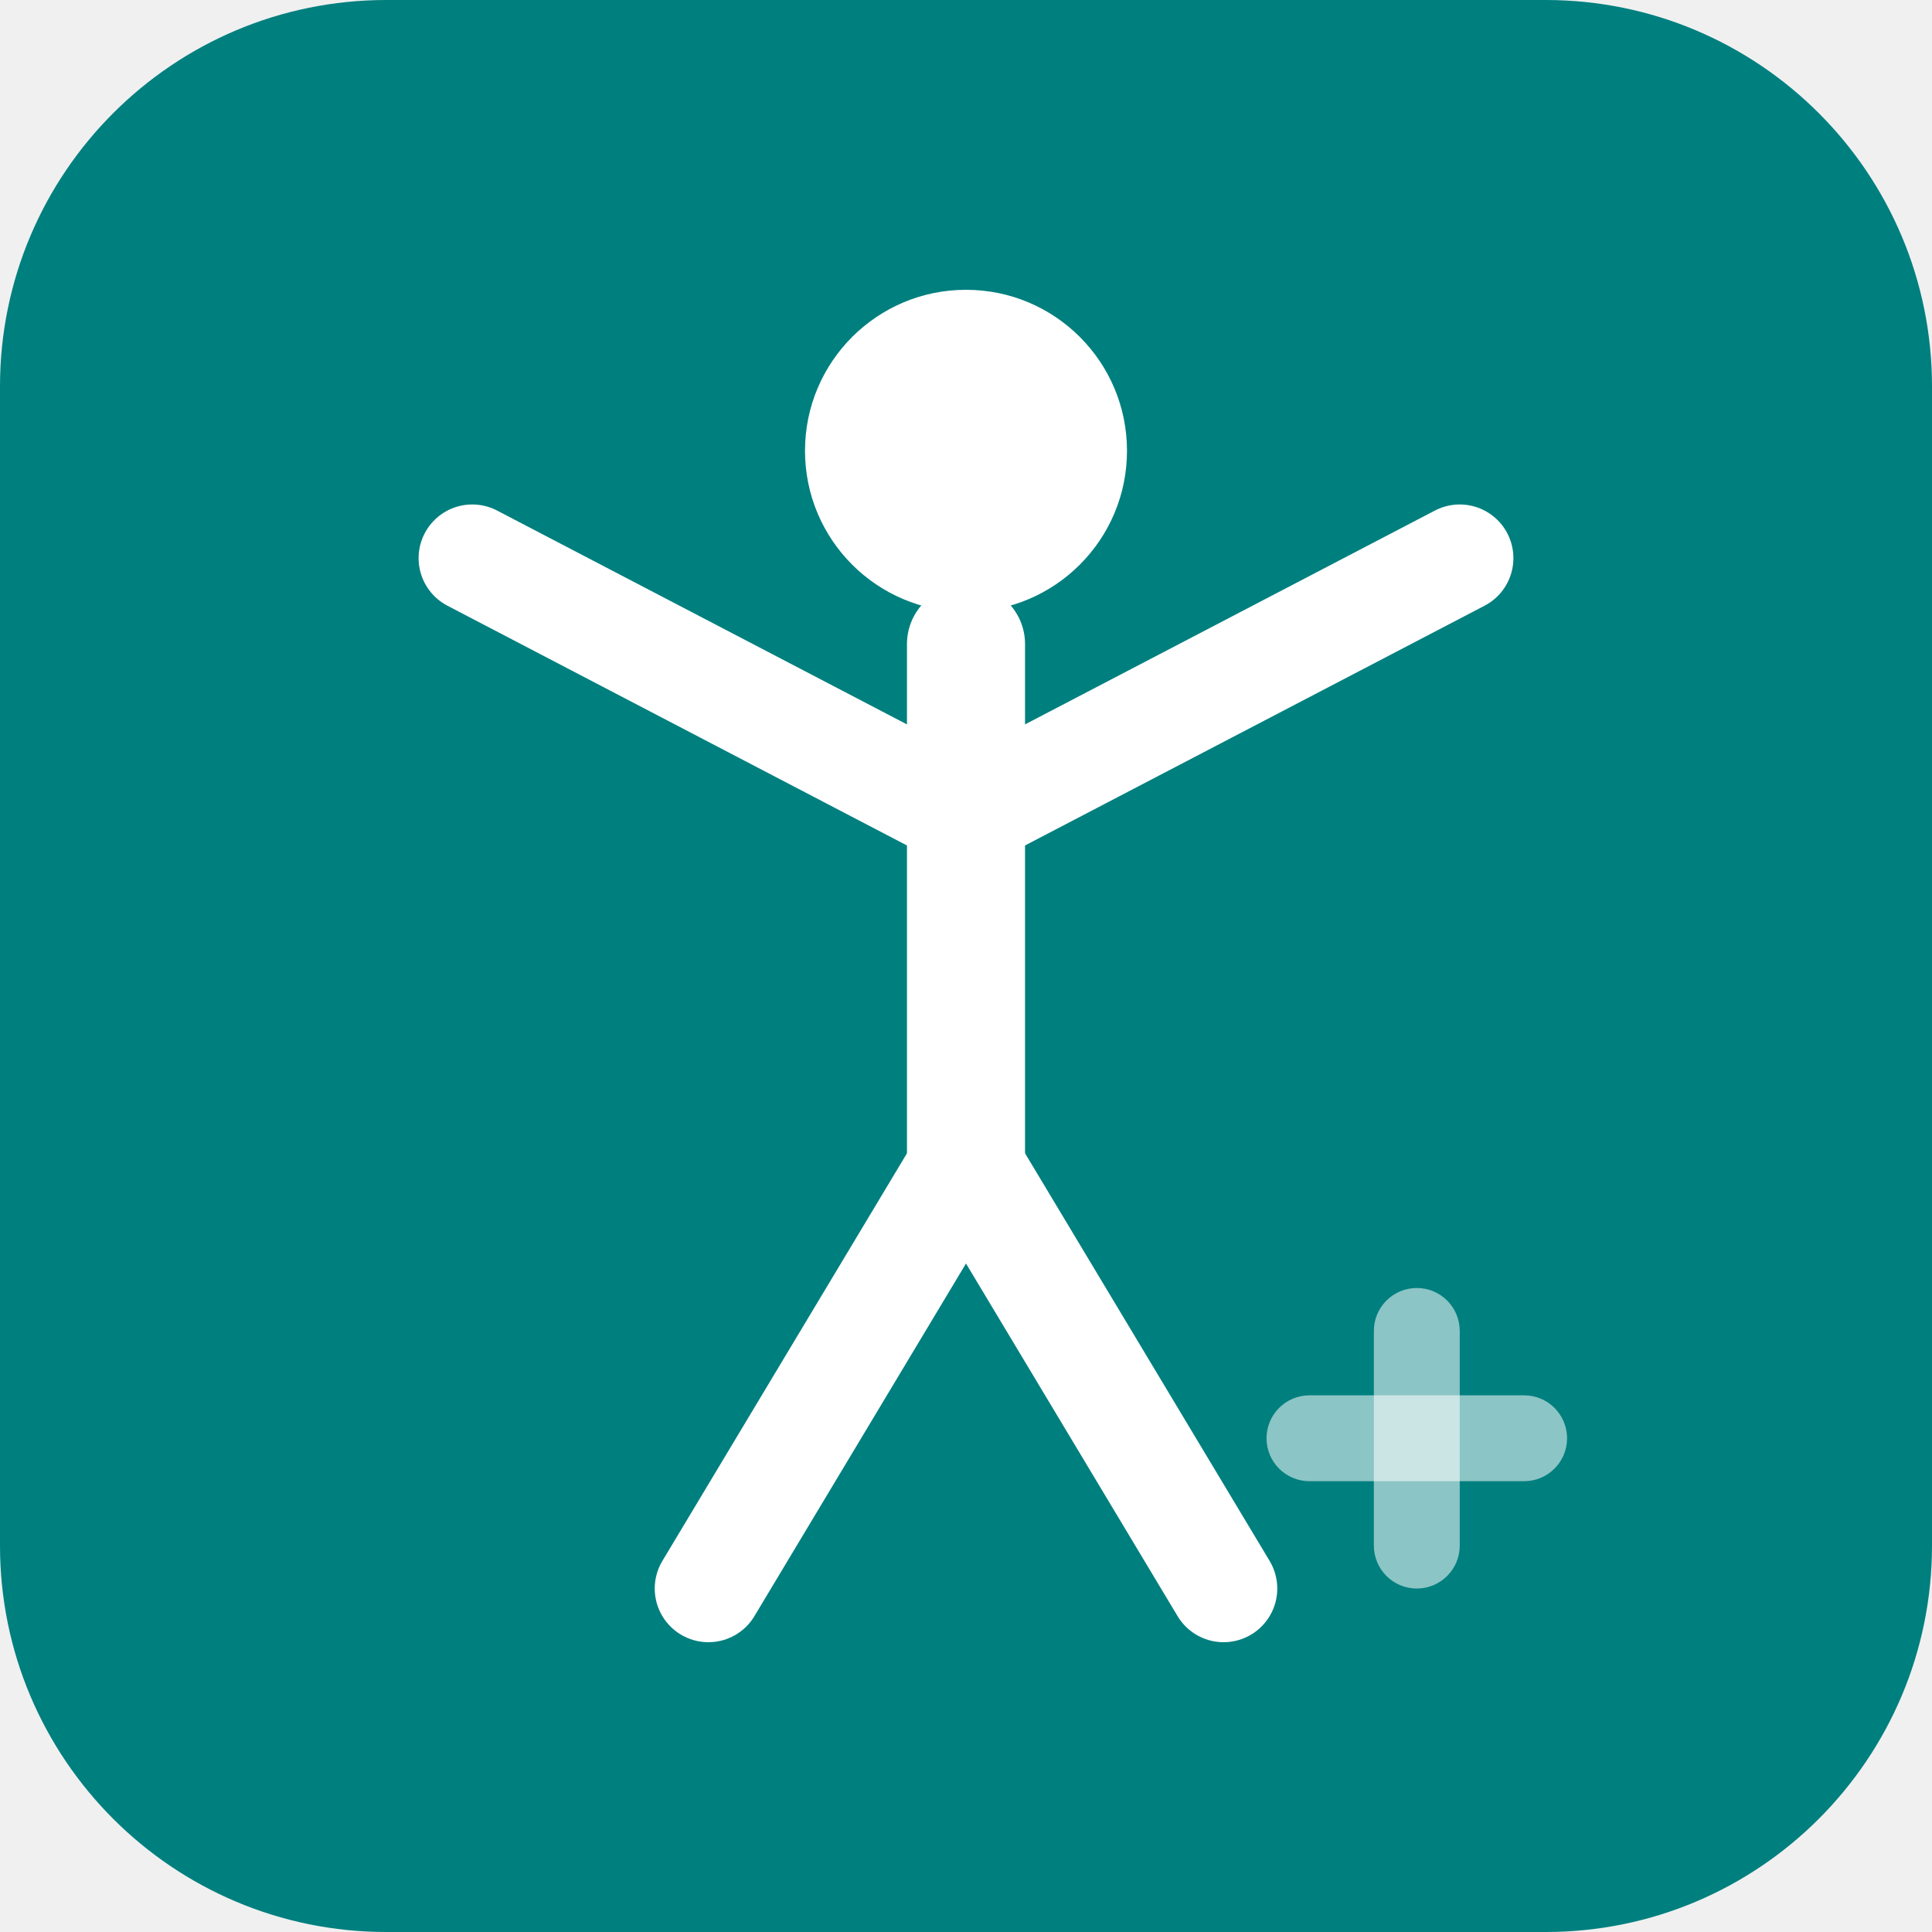
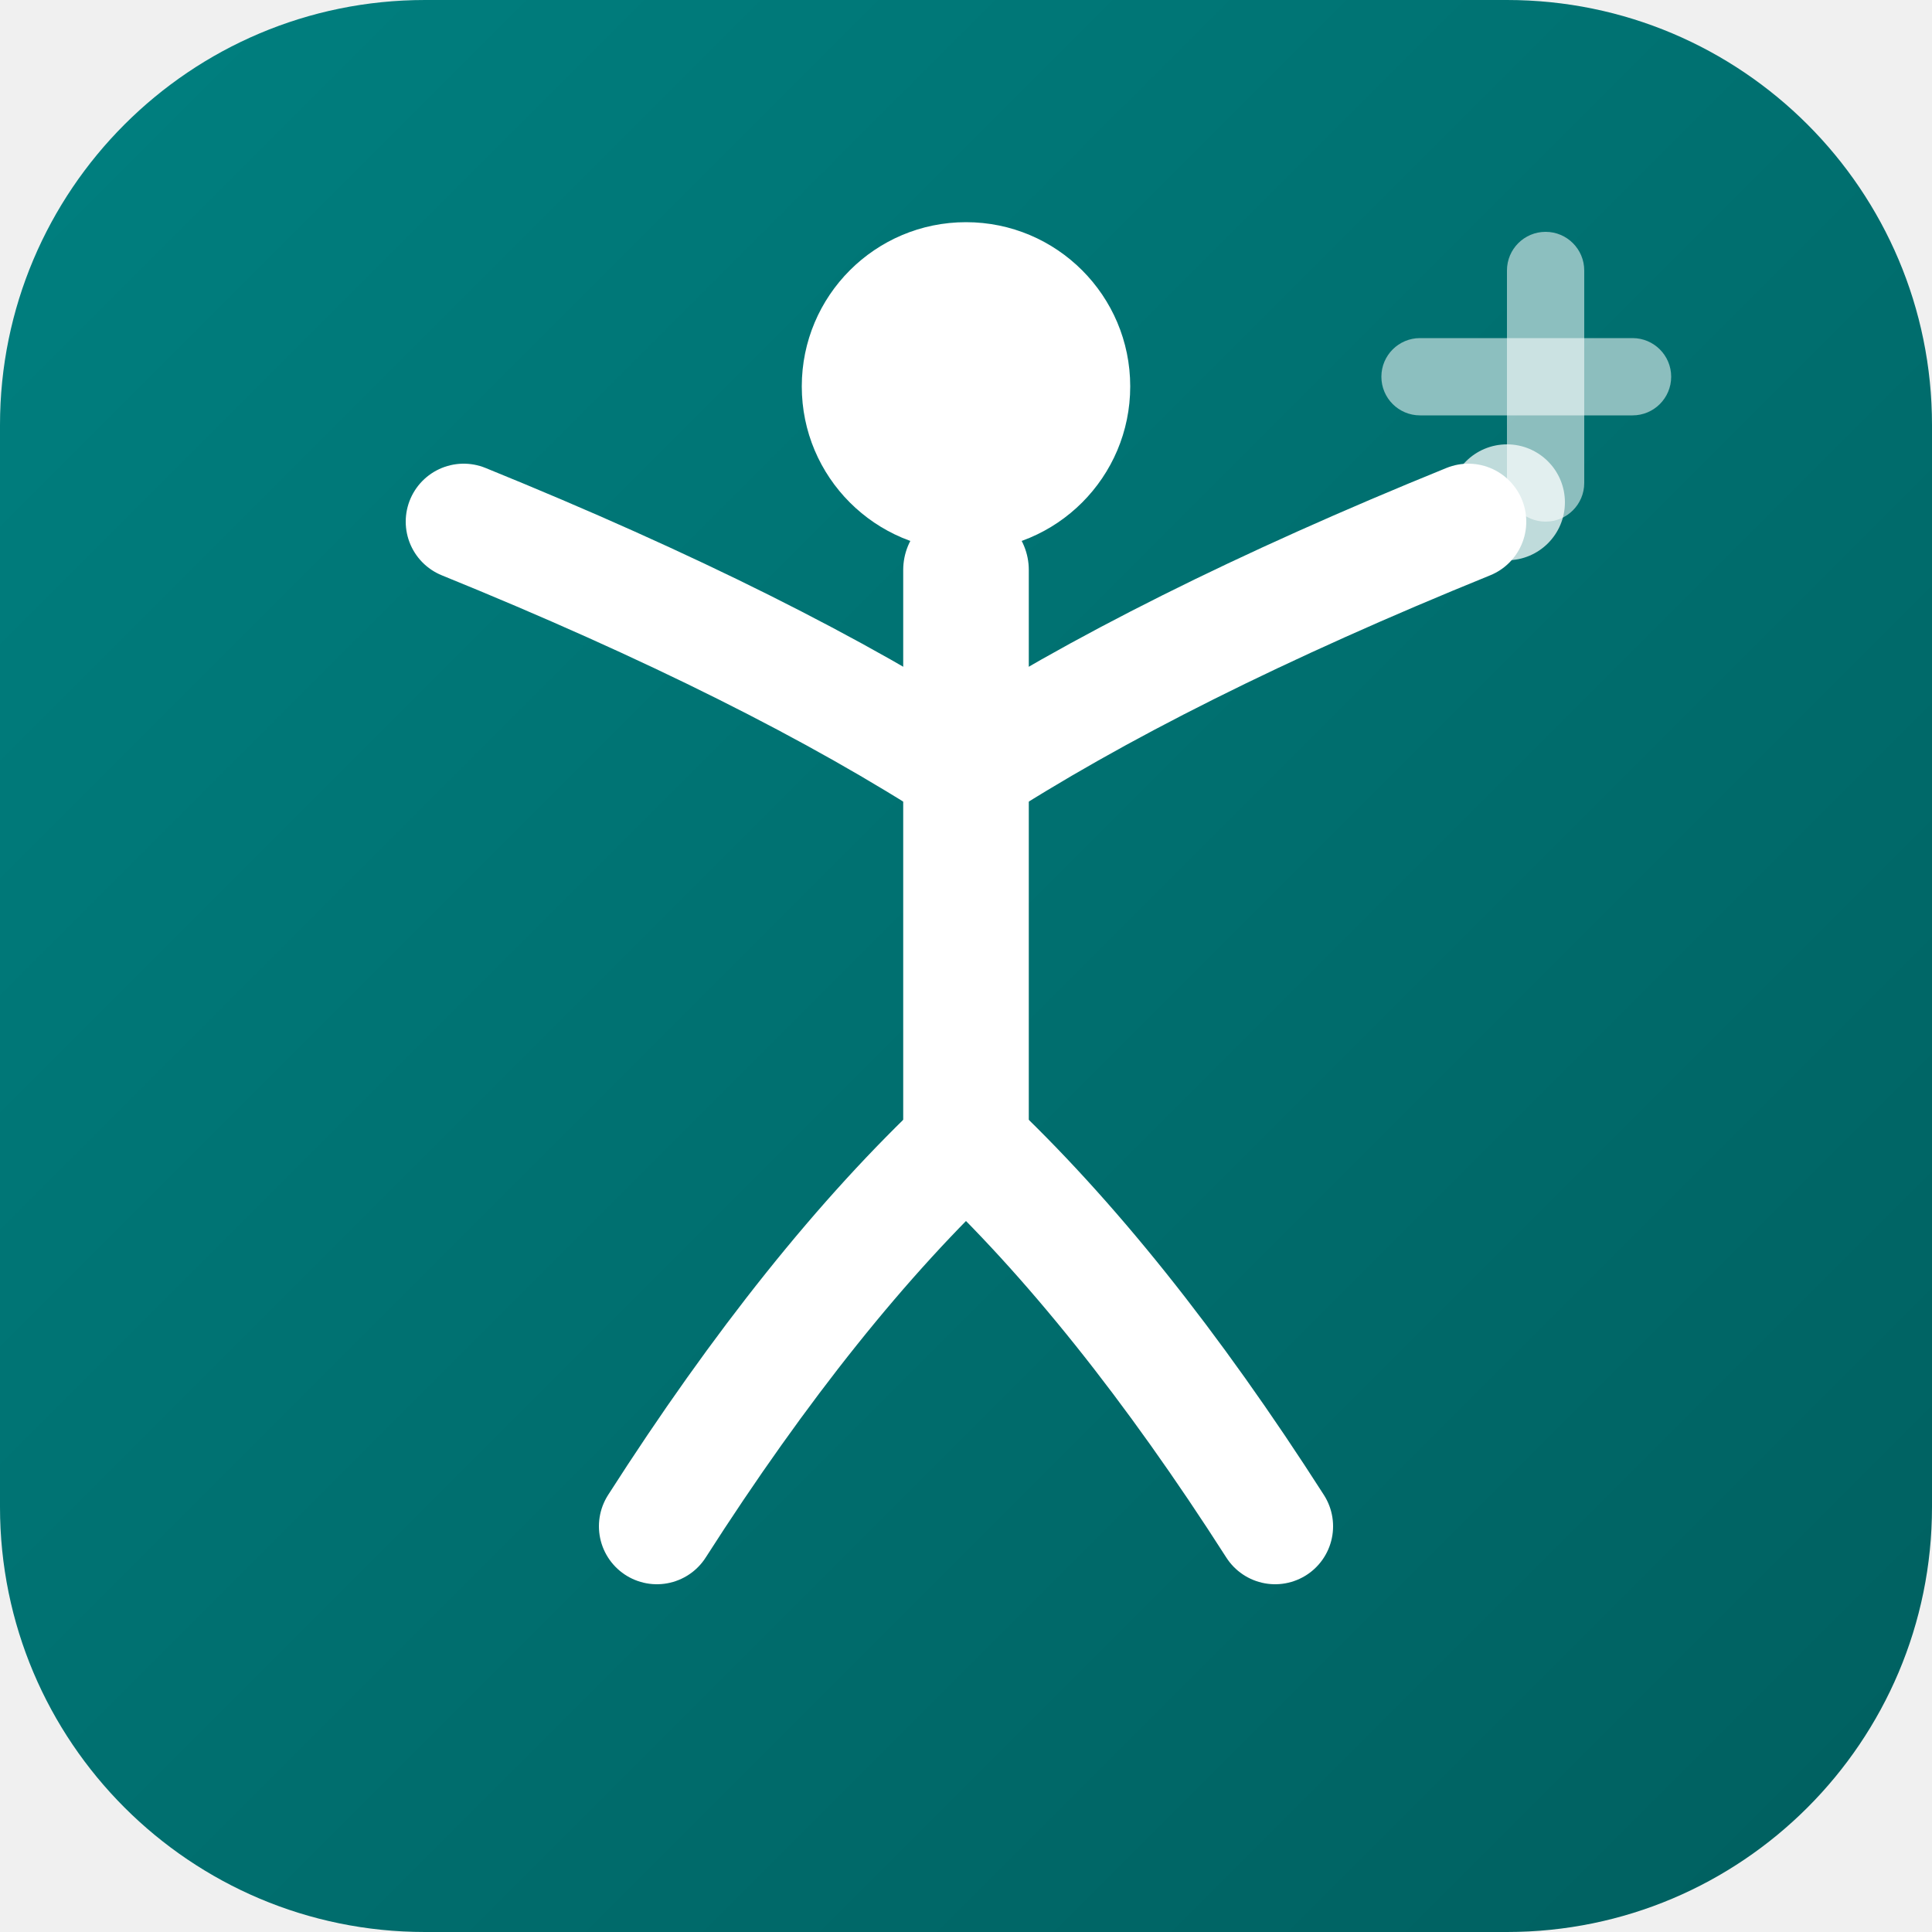
- <svg xmlns="http://www.w3.org/2000/svg" width="180" height="180" viewBox="0 0 180 180" fill="none">
-   <rect width="180" height="180" rx="36" fill="#007f7f" />
-   <circle cx="90" cy="42" r="15" fill="white" />
-   <line x1="90" y1="60" x2="90" y2="108" stroke="white" stroke-width="11" stroke-linecap="round" />
-   <line x1="90" y1="76" x2="44" y2="52" stroke="white" stroke-width="10" stroke-linecap="round" />
-   <line x1="90" y1="76" x2="136" y2="52" stroke="white" stroke-width="10" stroke-linecap="round" />
-   <line x1="90" y1="108" x2="66" y2="148" stroke="white" stroke-width="10" stroke-linecap="round" />
-   <line x1="90" y1="108" x2="114" y2="148" stroke="white" stroke-width="10" stroke-linecap="round" />
-   <rect x="128" y="120" width="8" height="28" rx="4" fill="white" opacity="0.55" />
-   <rect x="118" y="130" width="28" height="8" rx="4" fill="white" opacity="0.55" />
+ <svg xmlns="http://www.w3.org/2000/svg" width="200" height="200" viewBox="0 0 200 200" fill="none">
+   <defs>
+     <linearGradient id="bg" x1="0" y1="0" x2="200" y2="200" gradientUnits="userSpaceOnUse">
+       <stop offset="0%" stop-color="#008080" />
+       <stop offset="100%" stop-color="#005f5f" />
+     </linearGradient>
+   </defs>
+   <rect width="200" height="200" rx="44" fill="url(#bg)" />
+   <circle cx="100" cy="40" r="17" fill="white" />
+   <line x1="100" y1="59" x2="100" y2="118" stroke="white" stroke-width="13" stroke-linecap="round" />
+   <path d="M100 80 Q80 67 48 54" stroke="white" stroke-width="12" stroke-linecap="round" fill="none" />
+   <path d="M100 80 Q120 67 152 54" stroke="white" stroke-width="12" stroke-linecap="round" fill="none" />
+   <path d="M100 118 Q84 133 68 158" stroke="white" stroke-width="12" stroke-linecap="round" fill="none" />
+   <path d="M100 118 Q116 133 132 158" stroke="white" stroke-width="12" stroke-linecap="round" fill="none" />
+   <rect x="156" y="24" width="8" height="30" rx="4" fill="white" opacity="0.55" />
+   <rect x="143" y="35" width="30" height="8" rx="4" fill="white" opacity="0.55" />
+   <circle cx="156" cy="52" r="6" fill="white" opacity="0.75" />
</svg>
